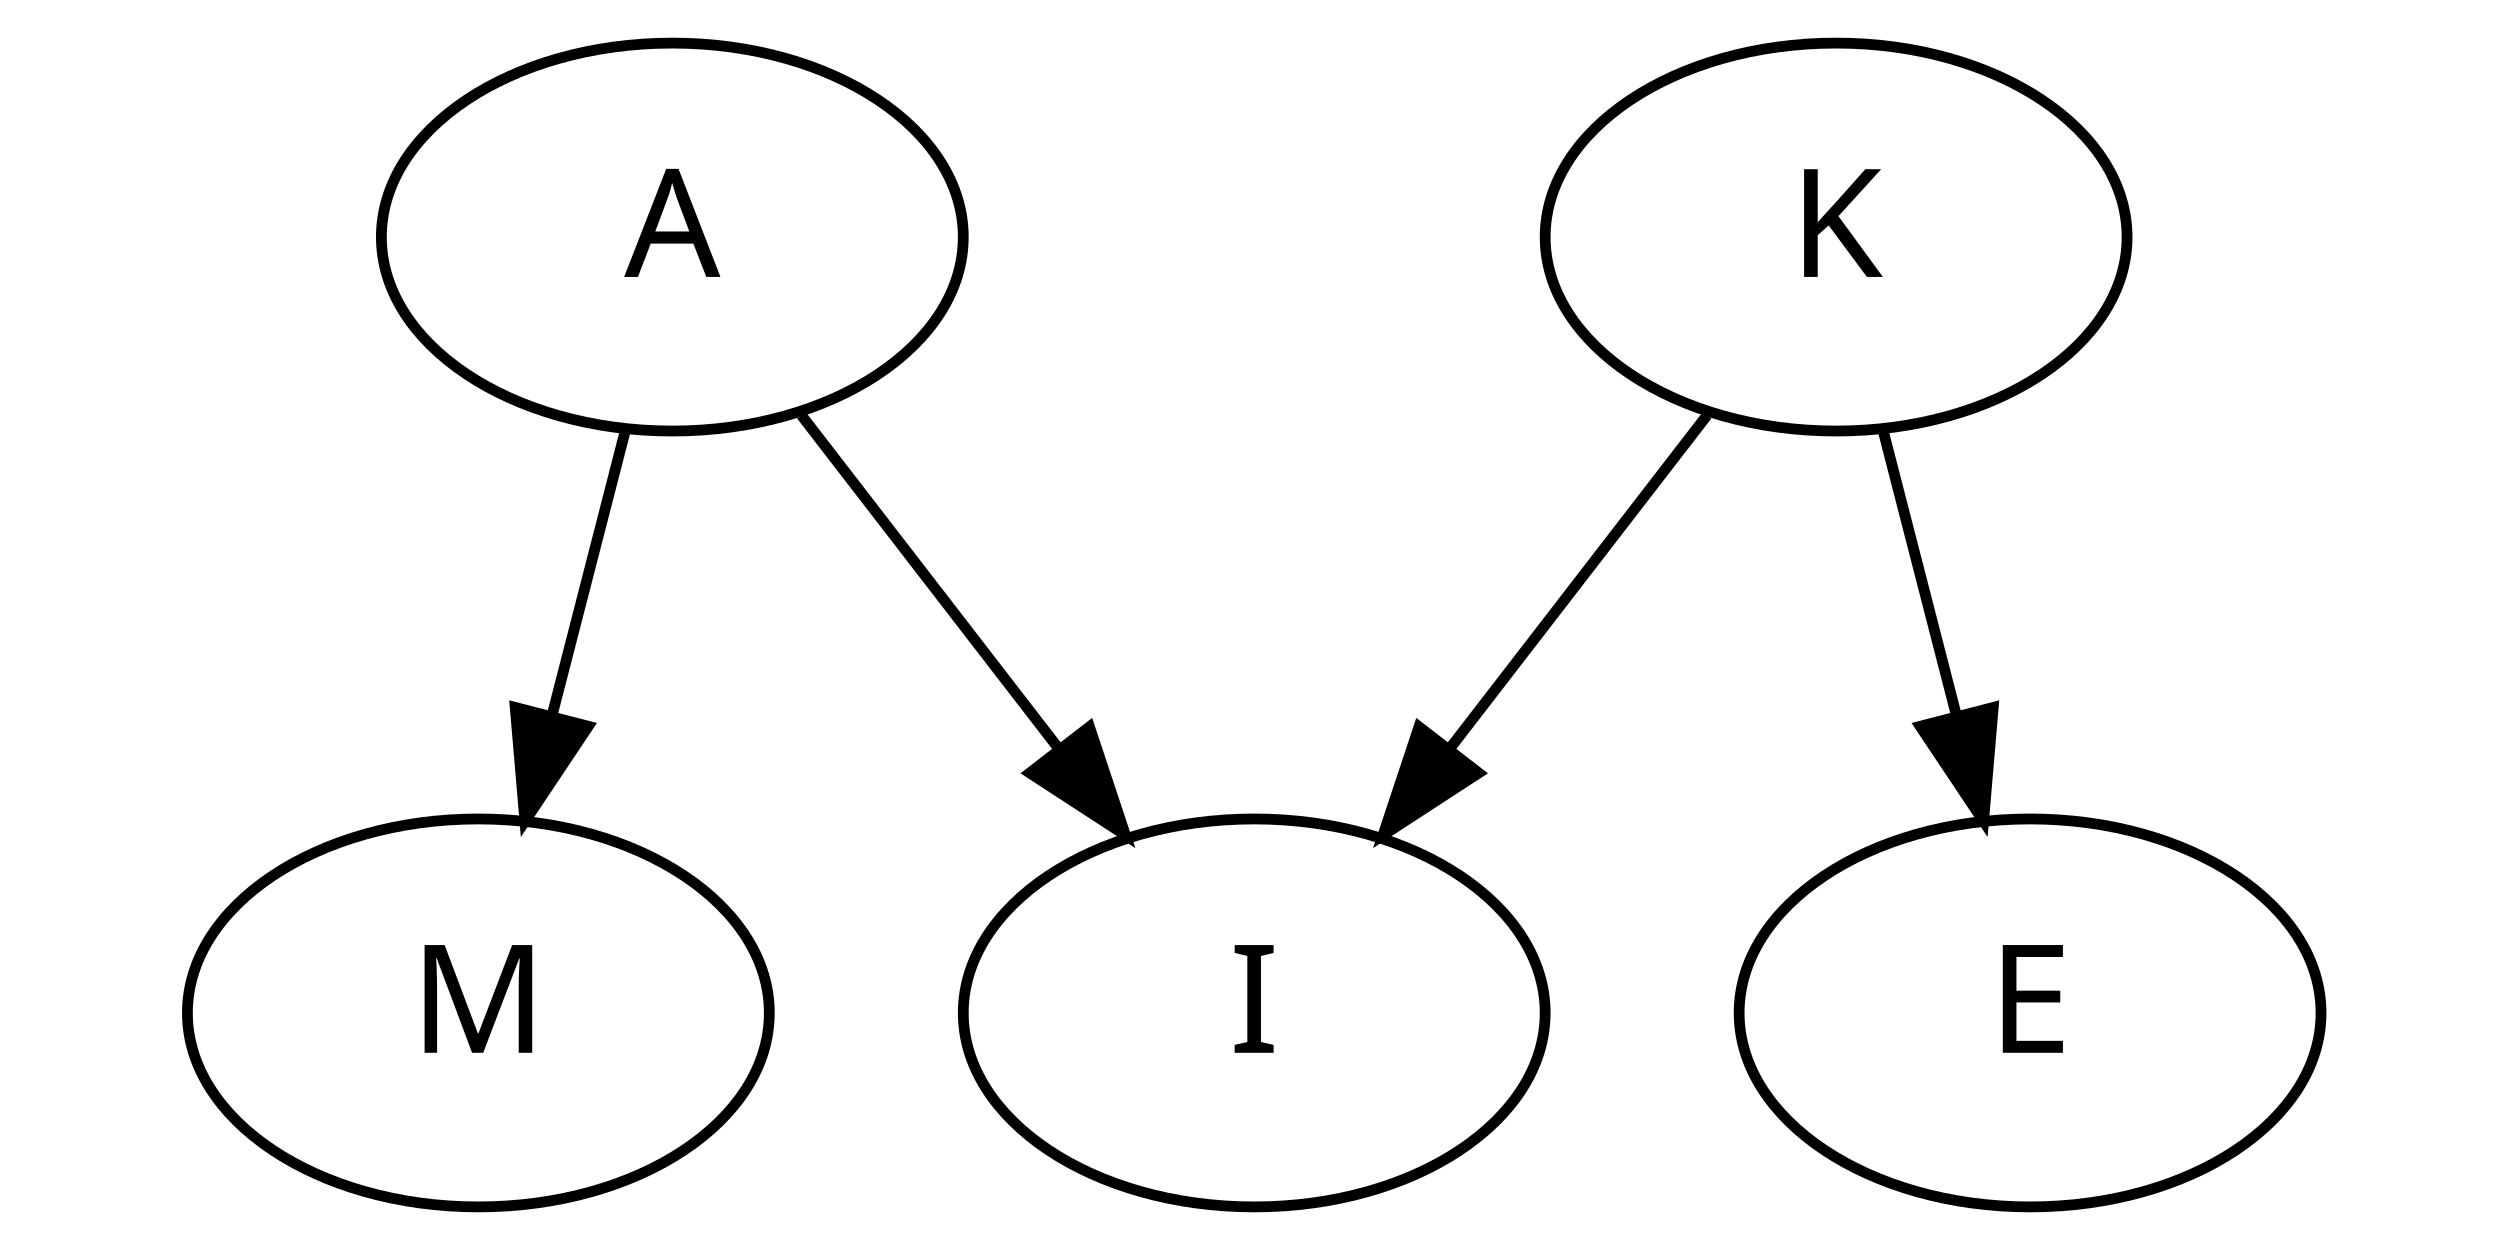
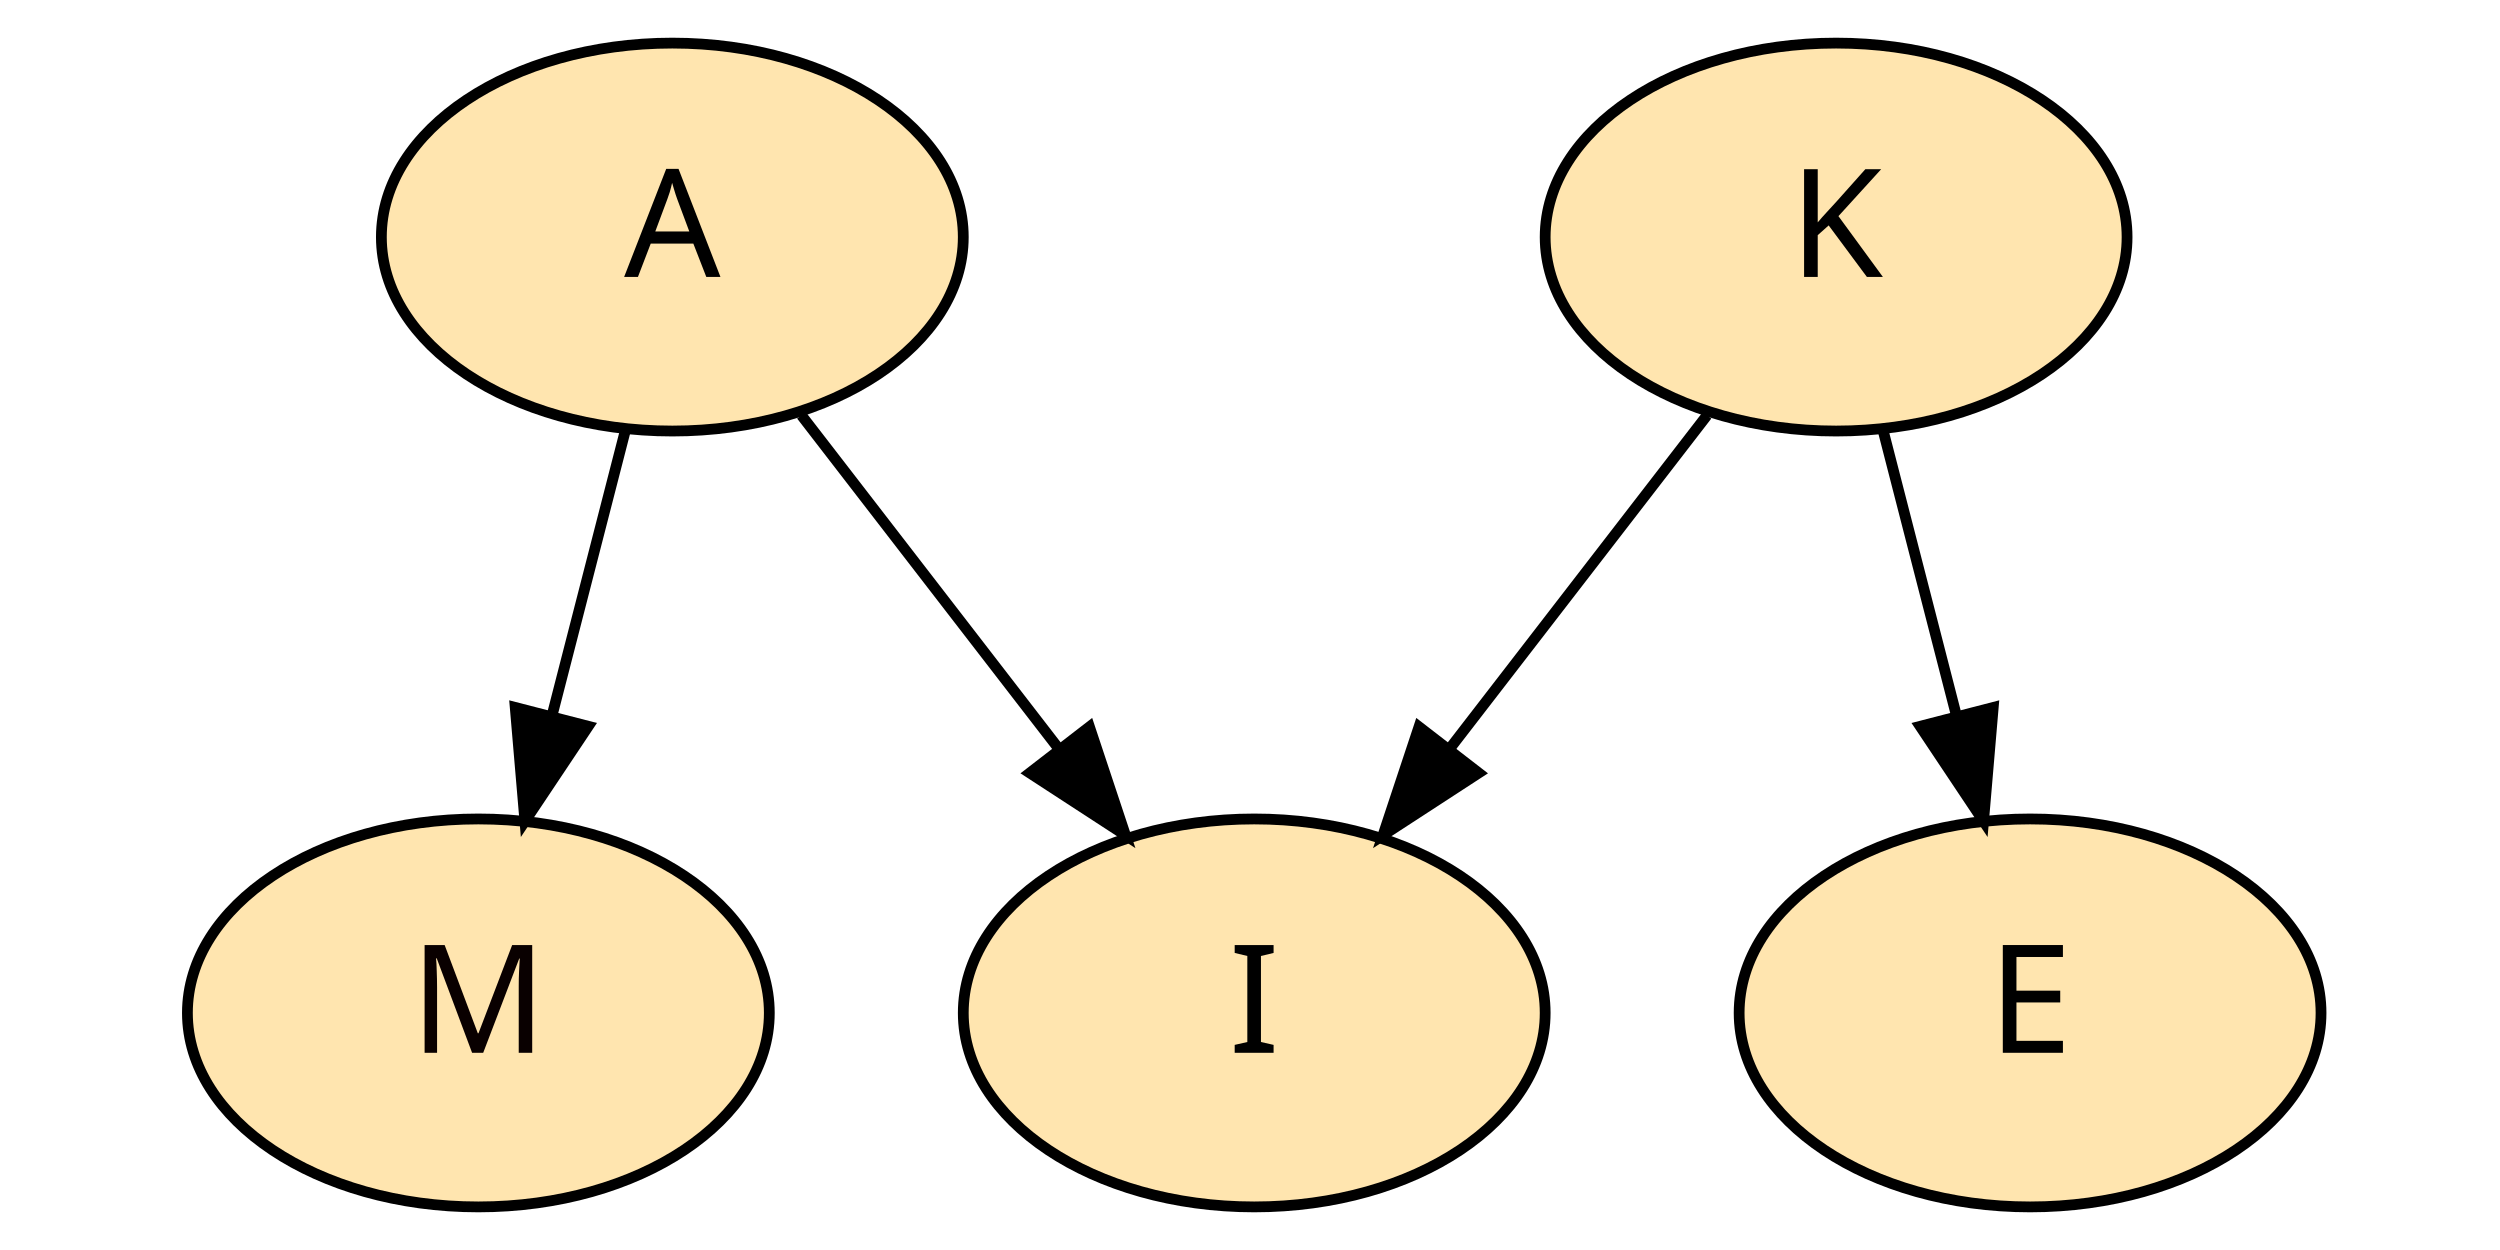
<svg xmlns="http://www.w3.org/2000/svg" width="232pt" height="116pt" viewBox="0 0 232 116" version="1.1" id="svg994">
  <defs id="defs998" />
  <g id="graph0" class="graph" transform="translate(17.39202,112)">
-     <g id="node1" class="node">
-       <ellipse cx="45" cy="-90" rx="27" ry="18" id="ellipse932" style="fill:none;stroke:#000000" />
-       <text x="45" y="-86.3" font-size="14.00" id="text934" style="font-size:14px;font-family:Andika;text-anchor:middle">A</text>
+     <g id="node1" class="node" style="fill:#ffe5af;fill-opacity:1">
+       <ellipse cx="45" cy="-90" rx="27" ry="18" id="ellipse932" style="fill:#ffe5af;stroke:#000000;fill-opacity:1" />
+       <text x="45" y="-86.3" font-size="14.00" id="text934" style="font-size:14px;font-family:Andika;text-anchor:middle;fill:#000000;fill-opacity:1;">A</text>
    </g>
-     <g id="node2" class="node">
-       <ellipse cx="27" cy="-18" rx="27" ry="18" id="ellipse939" style="fill:none;stroke:#000000" />
-       <text x="27" y="-14.3" font-size="14.00" id="text941" style="font-size:14px;font-family:Andika;text-anchor:middle;stroke-width:0.283;stroke-miterlimit:4;stroke-dasharray:none">
-         <tspan style="stroke:none;stroke-opacity:1;stroke-width:0.283;stroke-miterlimit:4;stroke-dasharray:none" id="tspan1002">M</tspan>
+     <g id="node2" class="node" style="fill:#ffe5af;fill-opacity:1">
+       <ellipse cx="27" cy="-18" rx="27" ry="18" id="ellipse939" style="fill:#ffe5af;stroke:#000000;fill-opacity:1" />
+       <text x="27" y="-14.3" font-size="14.00" id="text941" style="font-size:14px;font-family:Andika;text-anchor:middle;stroke-width:0.283;stroke-miterlimit:4;stroke-dasharray:none;fill:#090000;fill-opacity:1;">
+         <tspan style="stroke:none;stroke-opacity:1;stroke-width:0.283;stroke-miterlimit:4;stroke-dasharray:none;fill:#090000;fill-opacity:1;" id="tspan1002">M</tspan>
+       </text>
+     </g>
+     <g id="node3" class="node" style="fill:#ffe5af;fill-opacity:1">
+       <ellipse cx="99" cy="-18" rx="27" ry="18" id="ellipse953" style="fill:#ffe5af;stroke:#000000;fill-opacity:1" />
+       <text x="99" y="-14.3" font-size="14.00" id="text955" style="font-size:14px;font-family:Andika;text-anchor:middle;fill:#000000;fill-opacity:1;">I</text>
+     </g>
+     <g id="node4" class="node" style="fill:#ffe5af;fill-opacity:1">
+       <ellipse cx="153" cy="-90" rx="27" ry="18" id="ellipse967" style="fill:#ffe5af;stroke:#000000;fill-opacity:1" />
+       <text x="153" y="-86.3" font-size="14.00" id="text969" style="font-size:14px;font-family:Andika;text-anchor:middle;fill:#000000;fill-opacity:1;">K</text>
+     </g>
+     <g id="node5" class="node" style="fill:#ffe5af;fill-opacity:1">
+       <ellipse cx="171" cy="-18" rx="27" ry="18" id="ellipse981" style="fill:#ffe5af;stroke:#000000;fill-opacity:1" />
+       <text x="171" y="-14.3" font-size="14.00" id="text983" style="font-size:14px;font-family:Andika;text-anchor:middle;fill:#ffe5af;fill-opacity:1">
+         <tspan style="fill:#000000;fill-opacity:1" id="tspan858">E</tspan>
      </text>
    </g>
    <g id="edge1" class="edge">
      <path d="m 40.64,-72.05 c -2.03,7.91 -4.5,17.51 -6.78,26.36" id="path946" style="fill:none;stroke:#000000" />
      <polygon points="37.2,-44.6 31.32,-35.79 30.42,-46.35 " id="polygon948" style="fill:#000000;stroke:#000000" />
    </g>
-     <g id="node3" class="node">
-       <ellipse cx="99" cy="-18" rx="27" ry="18" id="ellipse953" style="fill:none;stroke:#000000" />
-       <text x="99" y="-14.3" font-size="14.00" id="text955" style="font-size:14px;font-family:Andika;text-anchor:middle">I</text>
-     </g>
    <g id="edge2" class="edge">
      <path d="m 56.98,-73.46 c 7,9.06 15.96,20.67 23.81,30.85" id="path960" style="fill:none;stroke:#000000" />
      <polygon points="83.71,-44.55 87.05,-34.49 78.17,-40.27 " id="polygon962" style="fill:#000000;stroke:#000000" />
    </g>
-     <g id="node4" class="node">
-       <ellipse cx="153" cy="-90" rx="27" ry="18" id="ellipse967" style="fill:none;stroke:#000000" />
-       <text x="153" y="-86.3" font-size="14.00" id="text969" style="font-size:14px;font-family:Andika;text-anchor:middle">K</text>
-     </g>
    <g id="edge3" class="edge">
      <path d="m 141.02,-73.46 c -7,9.06 -15.96,20.67 -23.81,30.85" id="path974" style="fill:none;stroke:#000000" />
      <polygon points="119.83,-40.27 110.95,-34.49 114.29,-44.55 " id="polygon976" style="fill:#000000;stroke:#000000" />
-     </g>
-     <g id="node5" class="node">
-       <ellipse cx="171" cy="-18" rx="27" ry="18" id="ellipse981" style="fill:none;stroke:#000000" />
-       <text x="171" y="-14.3" font-size="14.00" id="text983" style="font-size:14px;font-family:Andika;text-anchor:middle">E</text>
    </g>
    <g id="edge4" class="edge">
      <path d="m 157.36,-72.05 c 2.03,7.91 4.5,17.51 6.78,26.36" id="path988" style="fill:none;stroke:#000000" />
      <polygon points="167.58,-46.35 166.68,-35.79 160.8,-44.6 " id="polygon990" style="fill:#000000;stroke:#000000" />
    </g>
  </g>
</svg>
